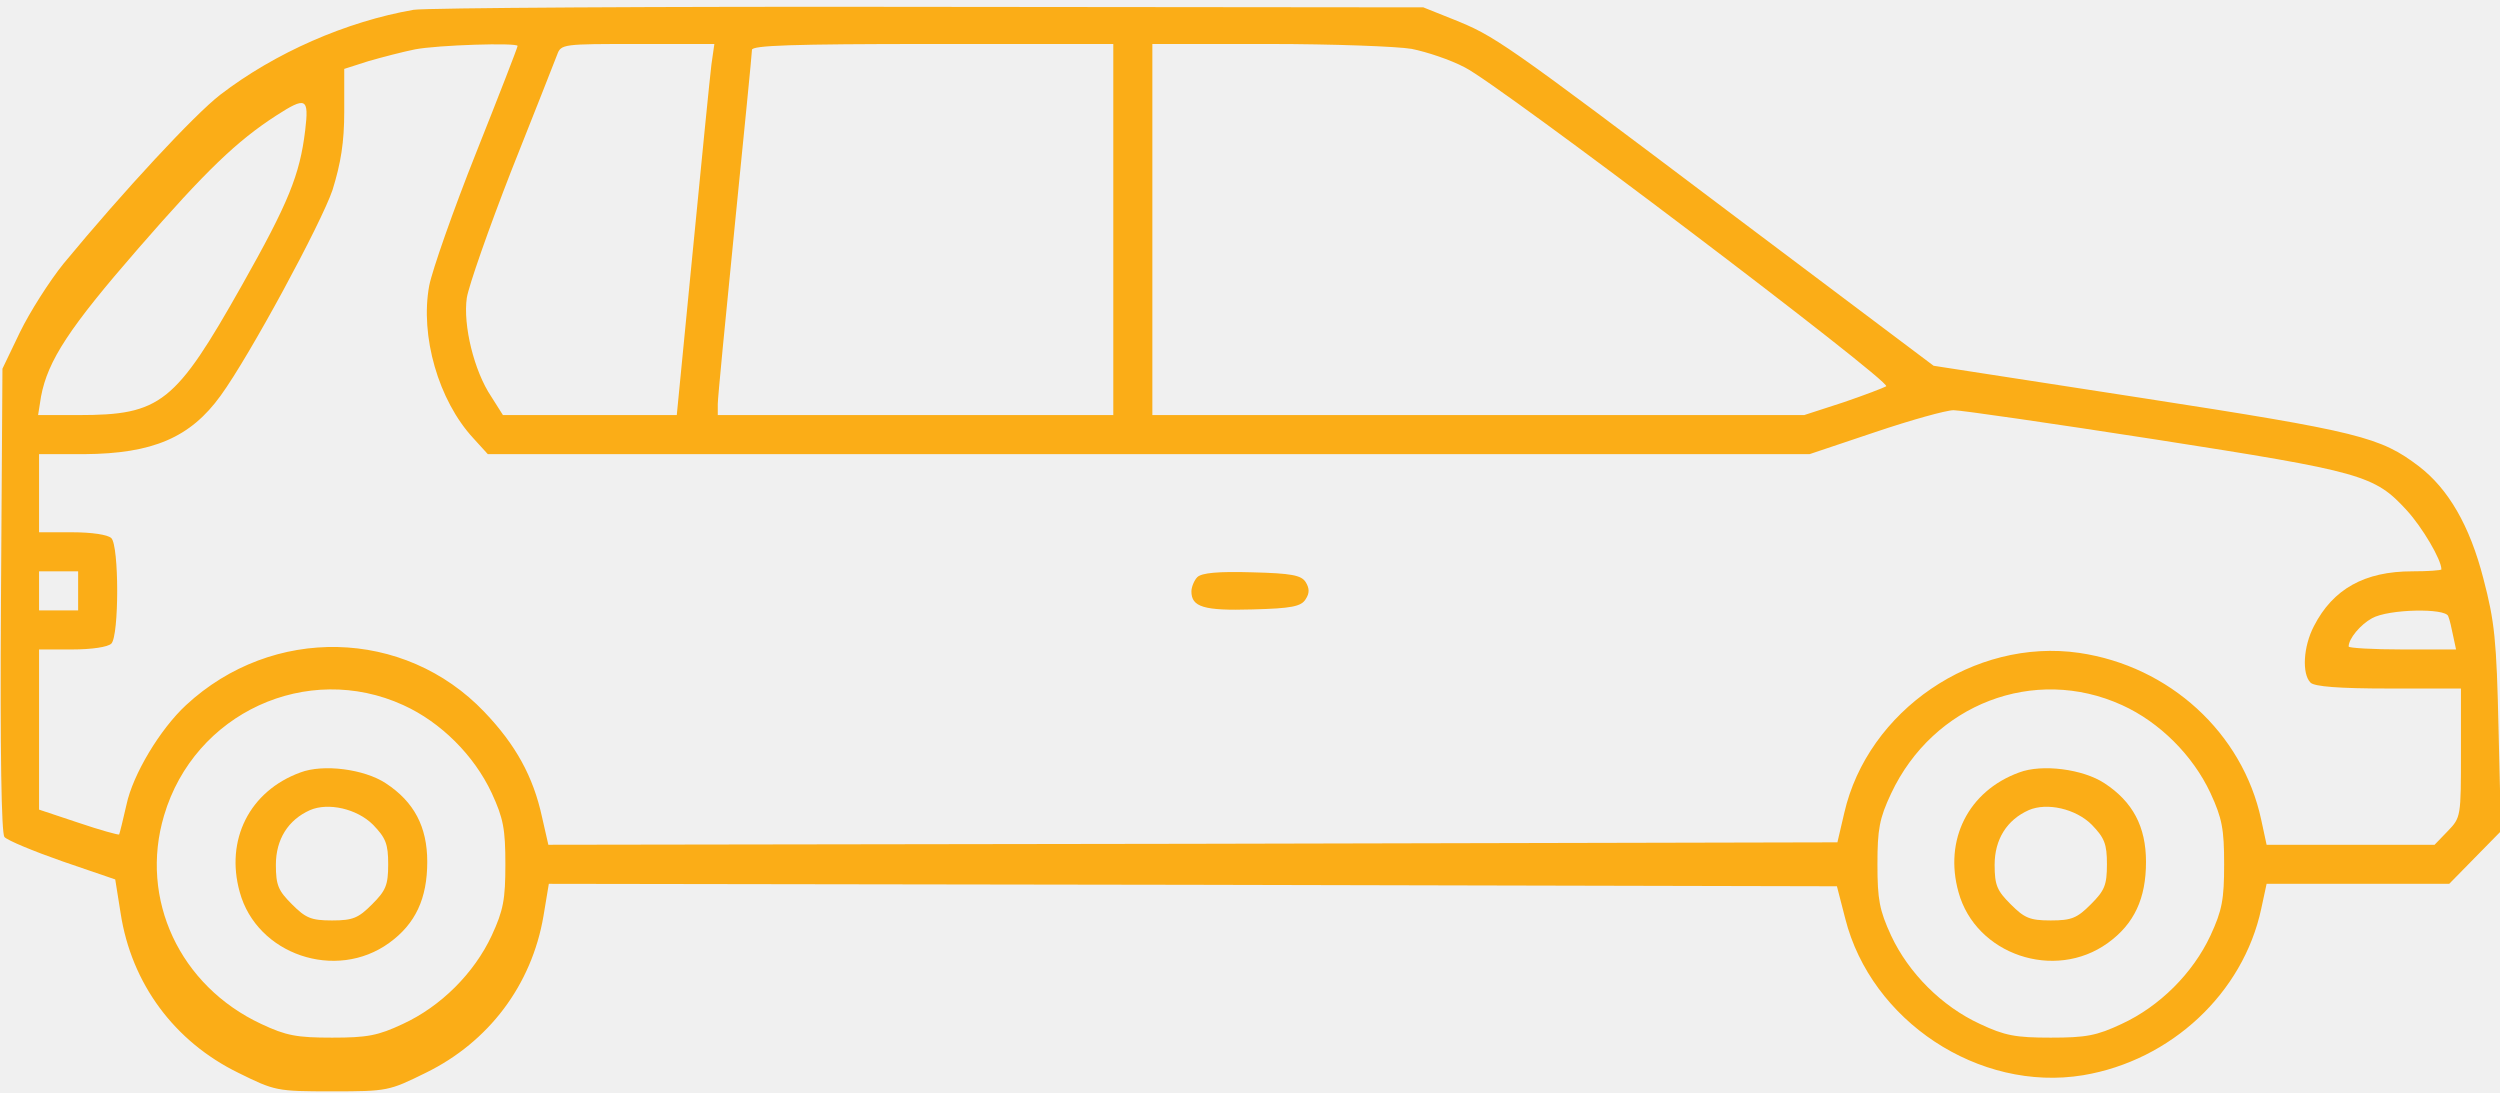
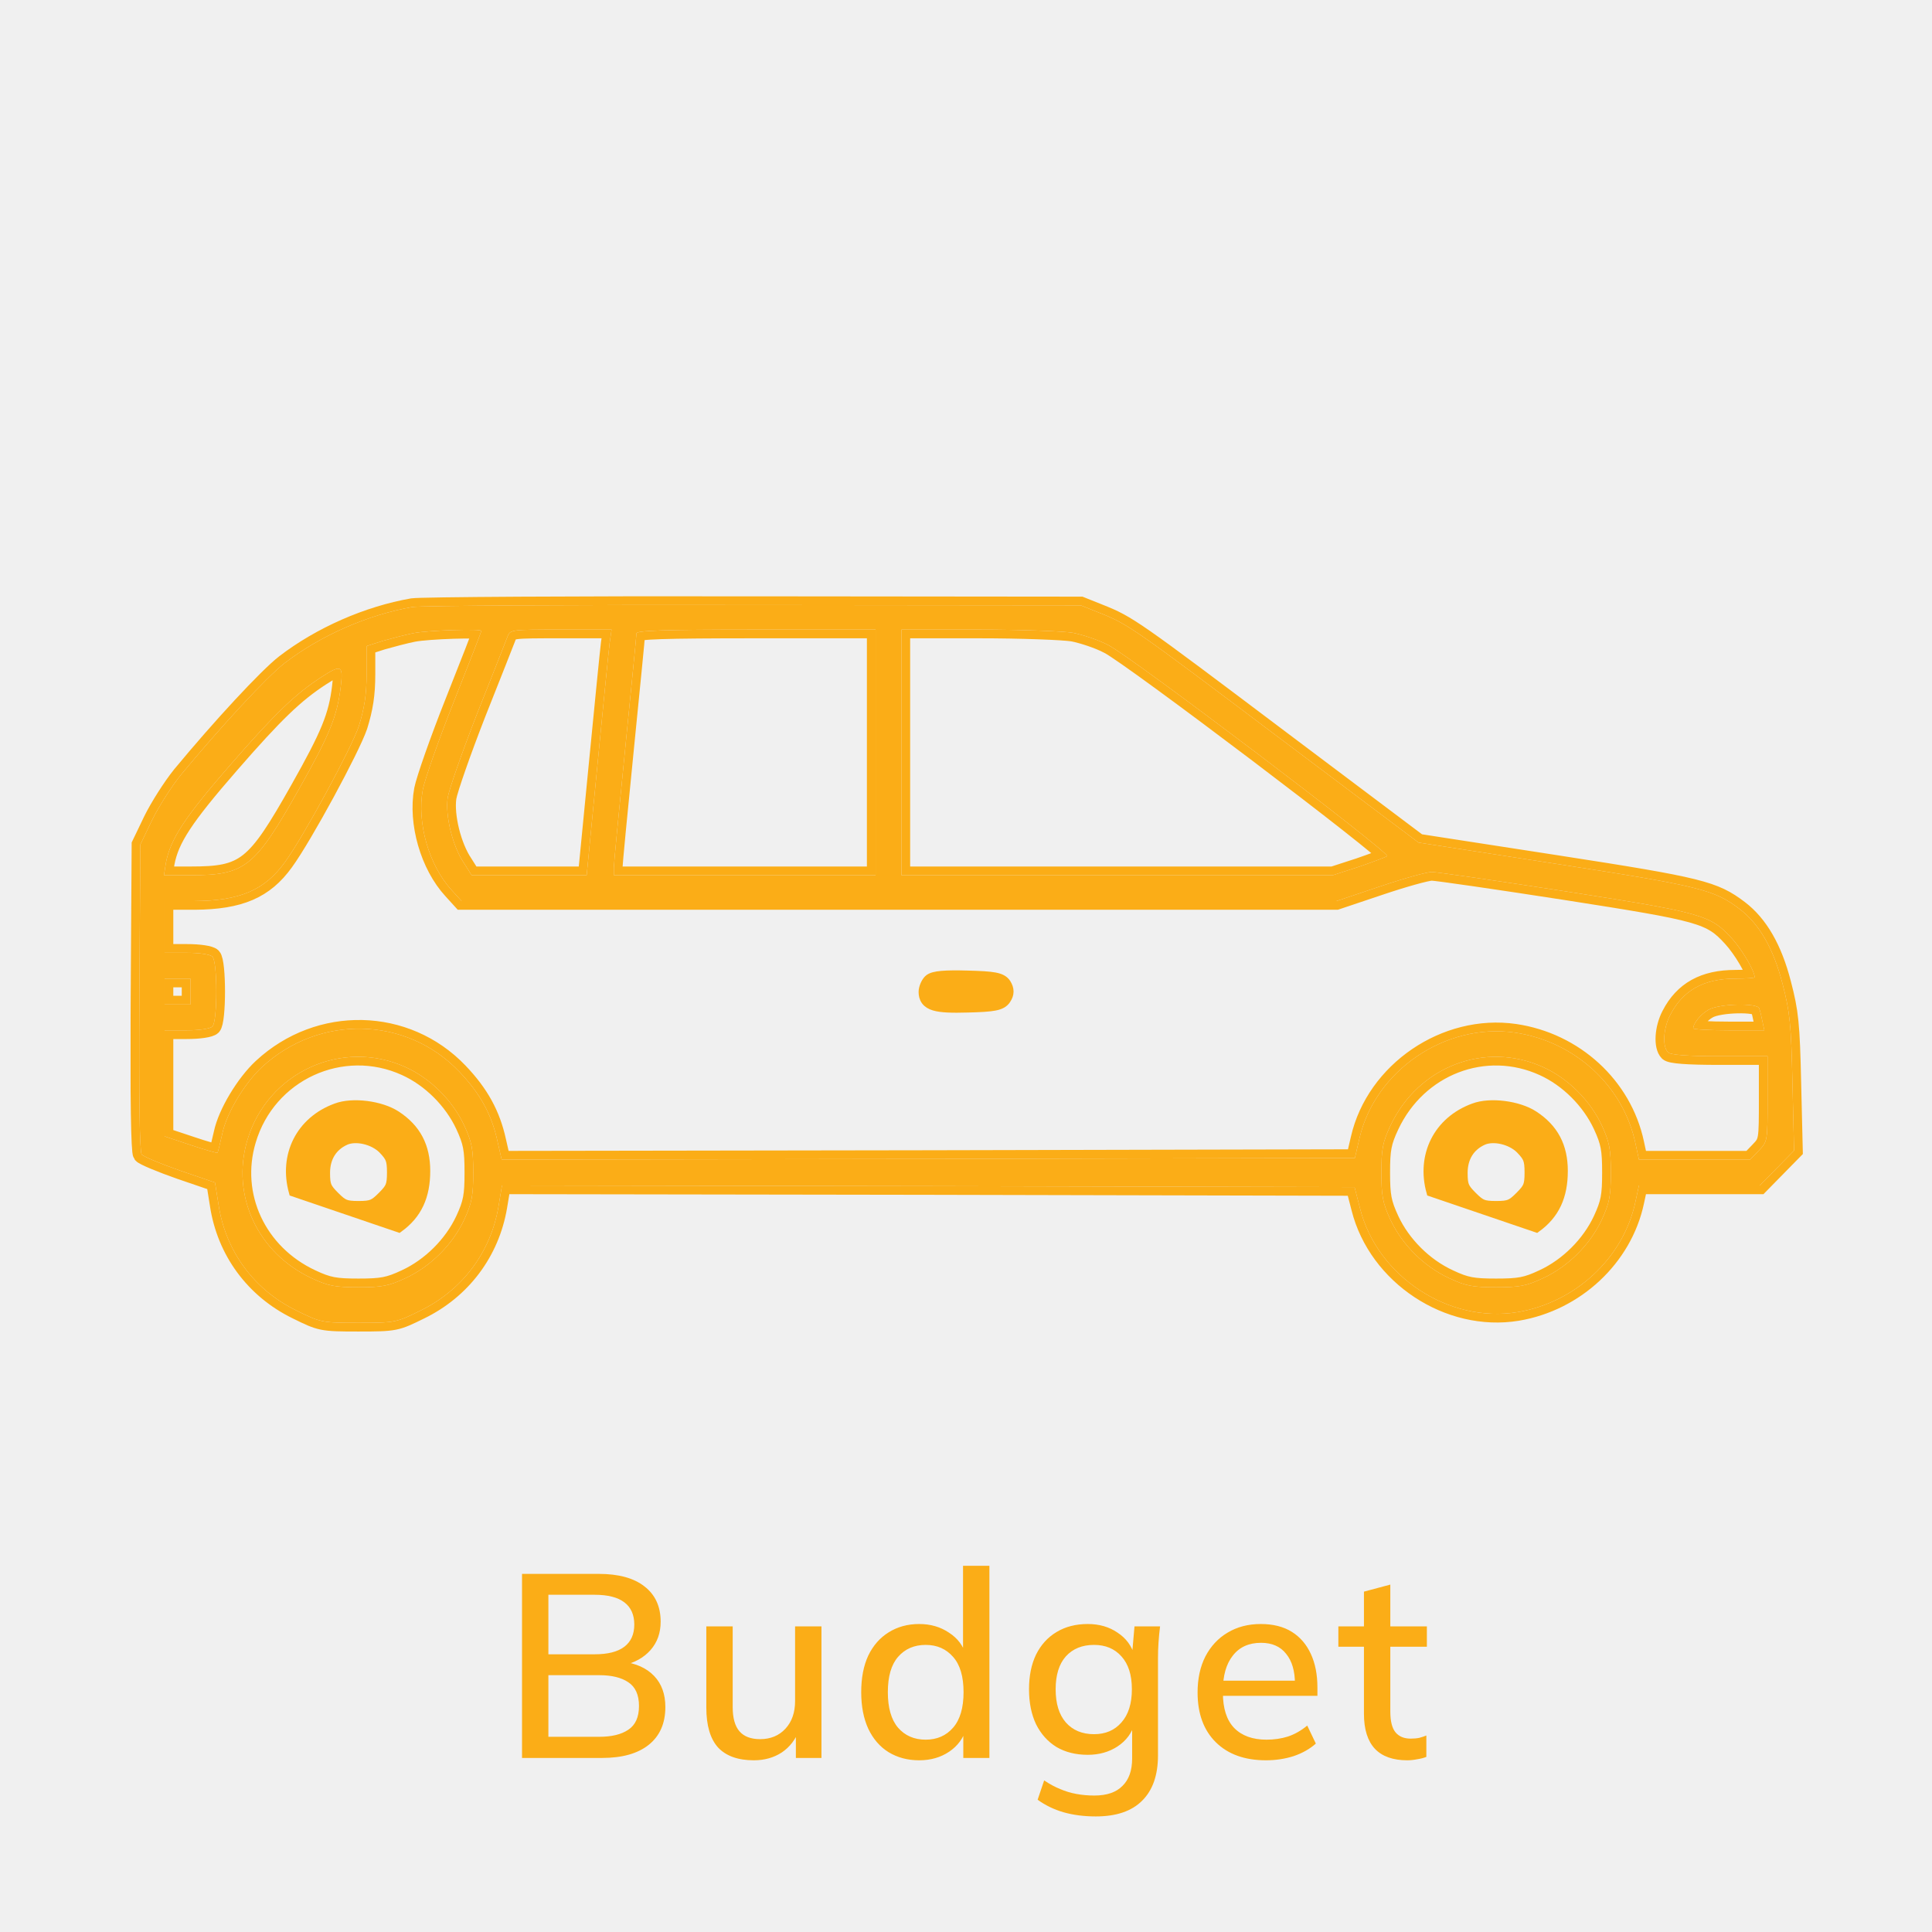
- <svg xmlns="http://www.w3.org/2000/svg" width="222" height="97" viewBox="0 0 222 97" fill="none">
-   <path d="M221.871 64.783C221.697 56.805 221.524 55.2 220.526 51.385C219.312 46.659 217.404 43.407 214.803 41.412C211.378 38.81 209.556 38.334 190.218 35.342L171.704 32.48L153.363 18.692C133.287 3.559 132.767 3.212 128.995 1.695L126.393 0.654L82.6 0.611C58.536 0.568 37.853 0.698 36.726 0.871C30.742 1.912 24.412 4.687 19.556 8.416C17.258 10.193 11.014 16.914 5.637 23.418C4.38 24.979 2.646 27.71 1.778 29.488L0.217 32.74L0.087 53.249C0.001 66.994 0.131 73.975 0.391 74.322C0.651 74.625 2.949 75.579 5.551 76.49L10.233 78.094L10.71 81.086C11.664 87.33 15.48 92.49 21.16 95.264C24.412 96.869 24.542 96.912 29.485 96.912C34.428 96.912 34.558 96.869 37.81 95.264C43.403 92.533 47.219 87.46 48.26 81.346L48.736 78.484L105.928 78.571L163.119 78.701L163.856 81.563C166.154 90.668 175.736 96.999 184.972 95.481C192.776 94.18 199.194 88.197 200.798 80.696L201.275 78.484H217.491L219.789 76.143L222.087 73.802L221.871 64.783ZM217.404 54.723C217.535 55.027 217.708 55.807 217.838 56.458L218.098 57.672H213.329C210.727 57.672 208.559 57.542 208.559 57.412C208.559 56.718 209.6 55.461 210.64 54.897C212.115 54.073 217.188 53.986 217.404 54.723ZM102.329 3.906H112.692C118.372 3.906 124.095 4.123 125.353 4.34C126.653 4.6 128.778 5.294 130.079 5.987C133.071 7.462 167.931 33.868 167.498 34.301C167.281 34.431 165.59 35.082 163.682 35.732L160.213 36.859H102.329V3.906ZM63.739 35.862C63.739 35.342 64.433 28.188 65.256 19.949C66.08 11.711 66.774 4.73 66.774 4.427C66.774 4.036 70.286 3.906 82.817 3.906H98.86V36.859H63.739V35.862ZM56.628 3.906H63.435L63.175 5.727C63.045 6.768 62.308 14.182 61.528 22.204L60.097 36.859H44.661L43.62 35.212C42.102 32.957 41.105 28.881 41.452 26.453C41.626 25.369 43.403 20.296 45.398 15.18C47.436 10.063 49.257 5.424 49.474 4.86C49.821 3.906 49.994 3.906 56.628 3.906ZM3.643 35.212C4.25 32.003 6.158 29.098 12.271 22.074C18.342 15.093 21.03 12.535 24.499 10.28C27.187 8.546 27.447 8.676 27.1 11.581C26.623 15.527 25.626 17.998 21.463 25.369C15.567 35.819 14.266 36.859 6.981 36.859H3.383L3.643 35.212ZM3.469 50.734H6.938V54.203H3.469V50.734ZM43.663 83.081C42.102 86.419 39.154 89.368 35.772 90.928C33.561 91.969 32.607 92.143 29.485 92.143C26.363 92.143 25.409 91.969 23.198 90.928C15.957 87.546 12.358 79.829 14.569 72.414C17.258 63.309 27.274 58.712 35.815 62.615C39.154 64.132 42.102 67.081 43.663 70.419C44.704 72.674 44.877 73.628 44.877 76.75C44.877 79.872 44.704 80.826 43.663 83.081ZM196.288 83.081C194.728 86.419 191.779 89.368 188.397 90.928C186.186 91.969 185.232 92.143 182.11 92.143C178.988 92.143 178.034 91.969 175.823 90.928C172.441 89.368 169.492 86.419 167.931 83.081C166.891 80.826 166.717 79.872 166.717 76.75C166.717 73.628 166.891 72.674 167.931 70.463C171.66 62.528 180.636 59.059 188.44 62.615C191.779 64.132 194.728 67.081 196.288 70.419C197.329 72.674 197.503 73.628 197.503 76.75C197.503 79.872 197.329 80.826 196.288 83.081ZM218.532 66.864C218.532 72.501 218.532 72.588 217.361 73.802L216.19 75.016H201.275L200.798 72.804C199.15 65.086 192.646 59.146 184.625 57.975C175.303 56.631 165.85 63.092 163.769 72.197L163.162 74.799L105.928 74.929L48.693 75.016L48.13 72.544C47.349 68.945 45.788 66.127 43.013 63.222C35.902 55.764 24.195 55.504 16.52 62.615C14.223 64.74 11.794 68.772 11.231 71.46C10.927 72.804 10.624 74.018 10.58 74.105C10.494 74.148 8.889 73.715 6.981 73.064L3.469 71.894V57.672H6.418C8.152 57.672 9.583 57.455 9.887 57.152C10.58 56.458 10.58 48.48 9.887 47.786C9.583 47.482 8.152 47.266 6.418 47.266H3.469V40.328H7.502C13.572 40.285 16.911 38.854 19.599 35.125C22.157 31.613 28.531 19.819 29.528 16.871C30.265 14.486 30.569 12.665 30.569 9.89V6.118L32.737 5.424C33.951 5.077 35.772 4.6 36.856 4.383C38.894 3.993 45.962 3.776 45.962 4.08C45.962 4.21 44.314 8.459 42.276 13.575C40.238 18.692 38.374 24.025 38.114 25.369C37.29 29.835 38.937 35.559 42.016 38.897L43.317 40.328H160.69L166.501 38.377C169.709 37.293 172.831 36.426 173.481 36.426C174.132 36.426 182.197 37.596 191.432 39.027C209.773 41.889 210.857 42.193 213.719 45.315C215.106 46.832 216.797 49.694 216.797 50.561C216.797 50.648 215.627 50.734 214.196 50.734C209.99 50.734 207.172 52.295 205.481 55.591C204.527 57.412 204.397 59.84 205.177 60.62C205.524 60.967 207.692 61.141 212.115 61.141H218.532V66.864Z" fill="#fbad17" />
-   <path d="M106.317 51.255C106.057 51.515 105.797 52.122 105.797 52.512C105.797 53.9 106.881 54.247 111.217 54.117C114.686 54.03 115.553 53.856 115.943 53.206C116.29 52.686 116.29 52.252 115.943 51.688C115.553 51.081 114.686 50.908 111.173 50.821C108.182 50.734 106.707 50.865 106.317 51.255Z" fill="#fbad17" />
-   <path d="M26.666 68.598C22.157 70.246 19.989 74.582 21.29 79.221C22.807 84.771 29.831 87.156 34.558 83.731C36.899 82.04 37.94 79.785 37.94 76.533C37.94 73.411 36.769 71.2 34.254 69.552C32.346 68.295 28.704 67.818 26.666 68.598ZM33.127 73.238C34.254 74.409 34.471 74.929 34.471 76.75C34.471 78.614 34.254 79.091 33.04 80.305C31.826 81.519 31.349 81.736 29.485 81.736C27.62 81.736 27.143 81.519 25.929 80.305C24.715 79.091 24.498 78.614 24.498 76.793C24.498 74.539 25.582 72.804 27.533 71.937C29.138 71.243 31.696 71.807 33.127 73.238Z" fill="#fbad17" />
-   <path d="M179.291 68.598C174.782 70.246 172.614 74.582 173.915 79.221C175.432 84.771 182.456 87.156 187.183 83.731C189.524 82.04 190.565 79.785 190.565 76.533C190.565 73.411 189.394 71.2 186.879 69.552C184.971 68.295 181.329 67.818 179.291 68.598ZM185.752 73.238C186.879 74.409 187.096 74.929 187.096 76.75C187.096 78.614 186.879 79.091 185.665 80.305C184.451 81.519 183.974 81.736 182.11 81.736C180.245 81.736 179.768 81.519 178.554 80.305C177.34 79.091 177.123 78.614 177.123 76.793C177.123 74.539 178.207 72.804 180.158 71.937C181.763 71.243 184.321 71.807 185.752 73.238Z" fill="#fbad17" />
+ <svg xmlns="http://www.w3.org/2000/svg" width="222" height="222" viewBox="0 0 222 222" fill="none">
+   <g clip-path="url(#clip0_1807_3562)">
+     <mask id="path-1-outside-1_1807_3562" maskUnits="userSpaceOnUse" x="14.994" y="68" width="193" height="85" fill="black">
+       <rect fill="white" x="14.994" y="68" width="193" height="85" />
+       <path d="M205.966 124.483C205.817 117.65 205.669 116.276 204.814 113.008C203.775 108.96 202.141 106.175 199.913 104.466C196.979 102.238 195.419 101.83 178.857 99.267L163 96.817L147.291 85.007C130.098 72.047 129.652 71.75 126.421 70.45L124.193 69.559L86.686 69.522C66.076 69.485 48.362 69.596 47.397 69.745C42.272 70.636 36.85 73.013 32.691 76.206C30.723 77.729 25.375 83.485 20.77 89.055C19.694 90.392 18.208 92.732 17.465 94.254L16.128 97.039L16.017 114.604C15.943 126.376 16.054 132.355 16.277 132.652C16.5 132.912 18.468 133.729 20.696 134.509L24.707 135.883L25.115 138.446C25.932 143.793 29.2 148.212 34.065 150.589C36.85 151.963 36.962 152 41.195 152C45.428 152 45.54 151.963 48.325 150.589C53.115 148.249 56.383 143.904 57.275 138.668L57.683 136.217L106.665 136.292L155.647 136.403L156.278 138.854C158.246 146.652 166.453 152.074 174.363 150.775C181.048 149.66 186.544 144.536 187.918 138.111L188.326 136.217H202.215L204.183 134.212L206.151 132.207L205.966 124.483ZM202.141 115.867C202.252 116.127 202.401 116.795 202.512 117.352L202.735 118.392H198.65C196.422 118.392 194.565 118.281 194.565 118.169C194.565 117.575 195.456 116.498 196.348 116.016C197.61 115.31 201.955 115.236 202.141 115.867ZM103.583 72.344H112.458C117.323 72.344 122.225 72.53 123.302 72.716C124.416 72.938 126.235 73.532 127.35 74.127C129.912 75.389 159.769 98.005 159.398 98.376C159.212 98.488 157.764 99.045 156.13 99.602L153.159 100.567H103.583V72.344ZM70.532 99.713C70.532 99.267 71.126 93.14 71.832 86.084C72.537 79.028 73.132 73.05 73.132 72.79C73.132 72.456 76.14 72.344 86.872 72.344H100.612V100.567H70.532V99.713ZM64.442 72.344H70.272L70.049 73.904C69.938 74.795 69.307 81.145 68.638 88.015L67.413 100.567H54.192L53.301 99.156C52.001 97.225 51.147 93.734 51.444 91.655C51.593 90.726 53.115 86.381 54.824 81.999C56.569 77.617 58.129 73.644 58.315 73.161C58.612 72.344 58.76 72.344 64.442 72.344ZM19.062 99.156C19.582 96.408 21.216 93.92 26.452 87.904C31.651 81.925 33.953 79.734 36.924 77.803C39.227 76.318 39.45 76.429 39.153 78.917C38.744 82.296 37.89 84.413 34.325 90.726C29.274 99.676 28.16 100.567 21.922 100.567H18.839L19.062 99.156ZM18.914 112.451H21.884V115.421H18.914V112.451ZM53.338 140.154C52.001 143.013 49.476 145.538 46.58 146.875C44.686 147.767 43.869 147.915 41.195 147.915C38.521 147.915 37.704 147.767 35.81 146.875C29.609 143.979 26.526 137.369 28.42 131.018C30.723 123.22 39.301 119.284 46.617 122.626C49.476 123.925 52.001 126.451 53.338 129.31C54.23 131.241 54.378 132.058 54.378 134.732C54.378 137.406 54.23 138.223 53.338 140.154ZM184.056 140.154C182.719 143.013 180.194 145.538 177.297 146.875C175.403 147.767 174.586 147.915 171.912 147.915C169.239 147.915 168.422 147.767 166.528 146.875C163.631 145.538 161.106 143.013 159.769 140.154C158.878 138.223 158.729 137.406 158.729 134.732C158.729 132.058 158.878 131.241 159.769 129.347C162.963 122.551 170.65 119.581 177.334 122.626C180.194 123.925 182.719 126.451 184.056 129.31C184.947 131.241 185.095 132.058 185.095 134.732C185.095 137.406 184.947 138.223 184.056 140.154ZM203.106 126.265C203.106 131.093 203.106 131.167 202.104 132.207L201.101 133.247H188.326L187.918 131.353C186.507 124.742 180.936 119.655 174.066 118.652C166.082 117.501 157.986 123.034 156.204 130.833L155.684 133.061L106.665 133.172L57.646 133.247L57.163 131.13C56.495 128.048 55.158 125.634 52.781 123.146C46.691 116.758 36.664 116.536 30.091 122.626C28.123 124.445 26.044 127.899 25.561 130.201C25.301 131.353 25.041 132.392 25.004 132.467C24.93 132.504 23.556 132.132 21.922 131.575L18.914 130.573V118.392H21.439C22.924 118.392 24.15 118.207 24.41 117.947C25.004 117.352 25.004 110.52 24.41 109.925C24.15 109.665 22.924 109.48 21.439 109.48H18.914V103.538H22.367C27.566 103.501 30.426 102.275 32.728 99.082C34.919 96.074 40.378 85.973 41.232 83.448C41.863 81.405 42.123 79.846 42.123 77.469V74.238L43.98 73.644C45.02 73.347 46.58 72.938 47.508 72.753C49.253 72.418 55.306 72.233 55.306 72.493C55.306 72.604 53.895 76.243 52.15 80.625C50.405 85.007 48.808 89.575 48.585 90.726C47.879 94.551 49.291 99.453 51.927 102.313L53.041 103.538H153.567L158.543 101.867C161.291 100.939 163.965 100.196 164.522 100.196C165.079 100.196 171.987 101.199 179.896 102.424C195.605 104.875 196.533 105.135 198.984 107.809C200.172 109.108 201.621 111.559 201.621 112.302C201.621 112.376 200.618 112.451 199.393 112.451C195.79 112.451 193.377 113.787 191.928 116.61C191.111 118.169 191 120.249 191.668 120.918C191.965 121.215 193.822 121.363 197.61 121.363H203.106V126.265Z" />
+     </mask>
+     <path d="M205.966 124.483C205.817 117.65 205.669 116.276 204.814 113.008C203.775 108.96 202.141 106.175 199.913 104.466C196.979 102.238 195.419 101.83 178.857 99.267L163 96.817L147.291 85.007C130.098 72.047 129.652 71.75 126.421 70.45L124.193 69.559L86.686 69.522C66.076 69.485 48.362 69.596 47.397 69.745C42.272 70.636 36.85 73.013 32.691 76.206C30.723 77.729 25.375 83.485 20.77 89.055C19.694 90.392 18.208 92.732 17.465 94.254L16.128 97.039L16.017 114.604C15.943 126.376 16.054 132.355 16.277 132.652C16.5 132.912 18.468 133.729 20.696 134.509L24.707 135.883L25.115 138.446C25.932 143.793 29.2 148.212 34.065 150.589C36.85 151.963 36.962 152 41.195 152C45.428 152 45.54 151.963 48.325 150.589C53.115 148.249 56.383 143.904 57.275 138.668L57.683 136.217L106.665 136.292L155.647 136.403L156.278 138.854C158.246 146.652 166.453 152.074 174.363 150.775C181.048 149.66 186.544 144.536 187.918 138.111L188.326 136.217H202.215L204.183 134.212L206.151 132.207L205.966 124.483ZM202.141 115.867C202.252 116.127 202.401 116.795 202.512 117.352L202.735 118.392H198.65C196.422 118.392 194.565 118.281 194.565 118.169C194.565 117.575 195.456 116.498 196.348 116.016C197.61 115.31 201.955 115.236 202.141 115.867ZM103.583 72.344H112.458C117.323 72.344 122.225 72.53 123.302 72.716C124.416 72.938 126.235 73.532 127.35 74.127C129.912 75.389 159.769 98.005 159.398 98.376C159.212 98.488 157.764 99.045 156.13 99.602L153.159 100.567H103.583V72.344ZM70.532 99.713C70.532 99.267 71.126 93.14 71.832 86.084C72.537 79.028 73.132 73.05 73.132 72.79C73.132 72.456 76.14 72.344 86.872 72.344H100.612V100.567H70.532V99.713ZM64.442 72.344H70.272L70.049 73.904C69.938 74.795 69.307 81.145 68.638 88.015L67.413 100.567H54.192L53.301 99.156C52.001 97.225 51.147 93.734 51.444 91.655C51.593 90.726 53.115 86.381 54.824 81.999C56.569 77.617 58.129 73.644 58.315 73.161C58.612 72.344 58.76 72.344 64.442 72.344ZM19.062 99.156C19.582 96.408 21.216 93.92 26.452 87.904C31.651 81.925 33.953 79.734 36.924 77.803C39.227 76.318 39.45 76.429 39.153 78.917C38.744 82.296 37.89 84.413 34.325 90.726C29.274 99.676 28.16 100.567 21.922 100.567H18.839L19.062 99.156ZM18.914 112.451H21.884V115.421H18.914V112.451ZM53.338 140.154C52.001 143.013 49.476 145.538 46.58 146.875C44.686 147.767 43.869 147.915 41.195 147.915C38.521 147.915 37.704 147.767 35.81 146.875C29.609 143.979 26.526 137.369 28.42 131.018C30.723 123.22 39.301 119.284 46.617 122.626C49.476 123.925 52.001 126.451 53.338 129.31C54.23 131.241 54.378 132.058 54.378 134.732C54.378 137.406 54.23 138.223 53.338 140.154ZM184.056 140.154C182.719 143.013 180.194 145.538 177.297 146.875C175.403 147.767 174.586 147.915 171.912 147.915C169.239 147.915 168.422 147.767 166.528 146.875C163.631 145.538 161.106 143.013 159.769 140.154C158.878 138.223 158.729 137.406 158.729 134.732C158.729 132.058 158.878 131.241 159.769 129.347C162.963 122.551 170.65 119.581 177.334 122.626C180.194 123.925 182.719 126.451 184.056 129.31C184.947 131.241 185.095 132.058 185.095 134.732C185.095 137.406 184.947 138.223 184.056 140.154ZM203.106 126.265C203.106 131.093 203.106 131.167 202.104 132.207L201.101 133.247H188.326L187.918 131.353C186.507 124.742 180.936 119.655 174.066 118.652C166.082 117.501 157.986 123.034 156.204 130.833L155.684 133.061L106.665 133.172L57.646 133.247L57.163 131.13C56.495 128.048 55.158 125.634 52.781 123.146C46.691 116.758 36.664 116.536 30.091 122.626C28.123 124.445 26.044 127.899 25.561 130.201C25.301 131.353 25.041 132.392 25.004 132.467C24.93 132.504 23.556 132.132 21.922 131.575L18.914 130.573V118.392H21.439C22.924 118.392 24.15 118.207 24.41 117.947C25.004 117.352 25.004 110.52 24.41 109.925C24.15 109.665 22.924 109.48 21.439 109.48H18.914V103.538H22.367C27.566 103.501 30.426 102.275 32.728 99.082C34.919 96.074 40.378 85.973 41.232 83.448C41.863 81.405 42.123 79.846 42.123 77.469V74.238L43.98 73.644C45.02 73.347 46.58 72.938 47.508 72.753C49.253 72.418 55.306 72.233 55.306 72.493C55.306 72.604 53.895 76.243 52.15 80.625C50.405 85.007 48.808 89.575 48.585 90.726C47.879 94.551 49.291 99.453 51.927 102.313L53.041 103.538H153.567L158.543 101.867C161.291 100.939 163.965 100.196 164.522 100.196C165.079 100.196 171.987 101.199 179.896 102.424C195.605 104.875 196.533 105.135 198.984 107.809C200.172 109.108 201.621 111.559 201.621 112.302C201.621 112.376 200.618 112.451 199.393 112.451C195.79 112.451 193.377 113.787 191.928 116.61C191.111 118.169 191 120.249 191.668 120.918C191.965 121.215 193.822 121.363 197.61 121.363H203.106V126.265Z" fill="#FBAD17" />
+     <path d="M205.966 124.483C205.817 117.65 205.669 116.276 204.814 113.008C203.775 108.96 202.141 106.175 199.913 104.466C196.979 102.238 195.419 101.83 178.857 99.267L163 96.817L147.291 85.007C130.098 72.047 129.652 71.75 126.421 70.45L124.193 69.559L86.686 69.522C66.076 69.485 48.362 69.596 47.397 69.745C42.272 70.636 36.85 73.013 32.691 76.206C30.723 77.729 25.375 83.485 20.77 89.055C19.694 90.392 18.208 92.732 17.465 94.254L16.128 97.039L16.017 114.604C15.943 126.376 16.054 132.355 16.277 132.652C16.5 132.912 18.468 133.729 20.696 134.509L24.707 135.883L25.115 138.446C25.932 143.793 29.2 148.212 34.065 150.589C36.85 151.963 36.962 152 41.195 152C45.428 152 45.54 151.963 48.325 150.589C53.115 148.249 56.383 143.904 57.275 138.668L57.683 136.217L106.665 136.292L155.647 136.403L156.278 138.854C158.246 146.652 166.453 152.074 174.363 150.775C181.048 149.66 186.544 144.536 187.918 138.111L188.326 136.217H202.215L204.183 134.212L206.151 132.207L205.966 124.483ZM202.141 115.867C202.252 116.127 202.401 116.795 202.512 117.352L202.735 118.392H198.65C196.422 118.392 194.565 118.281 194.565 118.169C194.565 117.575 195.456 116.498 196.348 116.016C197.61 115.31 201.955 115.236 202.141 115.867ZM103.583 72.344H112.458C117.323 72.344 122.225 72.53 123.302 72.716C124.416 72.938 126.235 73.532 127.35 74.127C129.912 75.389 159.769 98.005 159.398 98.376C159.212 98.488 157.764 99.045 156.13 99.602L153.159 100.567H103.583V72.344ZM70.532 99.713C70.532 99.267 71.126 93.14 71.832 86.084C72.537 79.028 73.132 73.05 73.132 72.79C73.132 72.456 76.14 72.344 86.872 72.344H100.612V100.567H70.532V99.713ZM64.442 72.344H70.272L70.049 73.904C69.938 74.795 69.307 81.145 68.638 88.015L67.413 100.567H54.192L53.301 99.156C52.001 97.225 51.147 93.734 51.444 91.655C51.593 90.726 53.115 86.381 54.824 81.999C56.569 77.617 58.129 73.644 58.315 73.161C58.612 72.344 58.76 72.344 64.442 72.344ZM19.062 99.156C19.582 96.408 21.216 93.92 26.452 87.904C31.651 81.925 33.953 79.734 36.924 77.803C39.227 76.318 39.45 76.429 39.153 78.917C38.744 82.296 37.89 84.413 34.325 90.726C29.274 99.676 28.16 100.567 21.922 100.567H18.839L19.062 99.156ZM18.914 112.451H21.884V115.421H18.914V112.451ZM53.338 140.154C52.001 143.013 49.476 145.538 46.58 146.875C44.686 147.767 43.869 147.915 41.195 147.915C38.521 147.915 37.704 147.767 35.81 146.875C29.609 143.979 26.526 137.369 28.42 131.018C30.723 123.22 39.301 119.284 46.617 122.626C49.476 123.925 52.001 126.451 53.338 129.31C54.23 131.241 54.378 132.058 54.378 134.732C54.378 137.406 54.23 138.223 53.338 140.154ZM184.056 140.154C182.719 143.013 180.194 145.538 177.297 146.875C175.403 147.767 174.586 147.915 171.912 147.915C169.239 147.915 168.422 147.767 166.528 146.875C163.631 145.538 161.106 143.013 159.769 140.154C158.878 138.223 158.729 137.406 158.729 134.732C158.729 132.058 158.878 131.241 159.769 129.347C162.963 122.551 170.65 119.581 177.334 122.626C180.194 123.925 182.719 126.451 184.056 129.31C184.947 131.241 185.095 132.058 185.095 134.732C185.095 137.406 184.947 138.223 184.056 140.154ZM203.106 126.265C203.106 131.093 203.106 131.167 202.104 132.207L201.101 133.247H188.326L187.918 131.353C186.507 124.742 180.936 119.655 174.066 118.652C166.082 117.501 157.986 123.034 156.204 130.833L155.684 133.061L106.665 133.172L57.646 133.247L57.163 131.13C56.495 128.048 55.158 125.634 52.781 123.146C46.691 116.758 36.664 116.536 30.091 122.626C28.123 124.445 26.044 127.899 25.561 130.201C25.301 131.353 25.041 132.392 25.004 132.467C24.93 132.504 23.556 132.132 21.922 131.575L18.914 130.573V118.392H21.439C22.924 118.392 24.15 118.207 24.41 117.947C25.004 117.352 25.004 110.52 24.41 109.925C24.15 109.665 22.924 109.48 21.439 109.48H18.914V103.538H22.367C27.566 103.501 30.426 102.275 32.728 99.082C34.919 96.074 40.378 85.973 41.232 83.448C41.863 81.405 42.123 79.846 42.123 77.469V74.238L43.98 73.644C45.02 73.347 46.58 72.938 47.508 72.753C49.253 72.418 55.306 72.233 55.306 72.493C55.306 72.604 53.895 76.243 52.15 80.625C50.405 85.007 48.808 89.575 48.585 90.726C47.879 94.551 49.291 99.453 51.927 102.313L53.041 103.538H153.567L158.543 101.867C161.291 100.939 163.965 100.196 164.522 100.196C165.079 100.196 171.987 101.199 179.896 102.424C195.605 104.875 196.533 105.135 198.984 107.809C200.172 109.108 201.621 111.559 201.621 112.302C201.621 112.376 200.618 112.451 199.393 112.451C195.79 112.451 193.377 113.787 191.928 116.61C191.111 118.169 191 120.249 191.668 120.918C191.965 121.215 193.822 121.363 197.61 121.363H203.106V126.265Z" stroke="#FBAD17" stroke-width="2" mask="url(#path-1-outside-1_1807_3562)" />
+     <path d="M115.664 112.997L115.664 112.997L115.669 113.005C115.846 113.293 115.966 113.598 115.966 113.931C115.966 114.264 115.846 114.561 115.666 114.835C115.395 115.279 114.965 115.501 114.303 115.629C113.657 115.754 112.688 115.81 111.209 115.847C109.367 115.902 108.125 115.862 107.338 115.626C106.931 115.504 106.589 115.313 106.357 115.005C106.124 114.694 106.054 114.333 106.054 113.973C106.054 113.714 106.135 113.431 106.232 113.2C106.328 112.969 106.471 112.718 106.646 112.542C106.821 112.367 107.063 112.269 107.298 112.204C107.543 112.137 107.846 112.091 108.199 112.059C108.907 111.996 109.887 111.988 111.172 112.025C112.67 112.062 113.646 112.118 114.294 112.237C114.957 112.36 115.389 112.569 115.664 112.997Z" fill="#FBAD17" stroke="#FBAD17" />
+     <path d="M33.695 136.982C32.513 132.765 34.496 128.786 38.606 127.282C39.585 126.908 40.891 126.85 42.136 127.008C43.384 127.168 44.653 127.556 45.554 128.15C46.689 128.893 47.542 129.779 48.108 130.85C48.673 131.92 48.937 133.146 48.937 134.546C48.937 135.992 48.705 137.247 48.193 138.342C47.679 139.44 46.896 140.348 45.833 141.116L33.695 136.982ZM44.966 134.732C44.966 133.96 44.917 133.539 44.786 133.2C44.657 132.867 44.43 132.565 43.958 132.074C43.423 131.541 42.66 131.154 41.863 130.972C41.062 130.789 40.286 130.826 39.725 131.068C38.248 131.725 37.425 133.022 37.425 134.769C37.425 135.543 37.474 135.948 37.609 136.277C37.745 136.605 37.987 136.907 38.504 137.424C39.02 137.94 39.322 138.182 39.653 138.317C39.987 138.453 40.402 138.503 41.195 138.503C41.988 138.503 42.404 138.453 42.737 138.317C43.069 138.182 43.37 137.94 43.887 137.424C44.403 136.907 44.645 136.605 44.78 136.274C44.916 135.94 44.966 135.525 44.966 134.732Z" fill="#FBAD17" stroke="#FBAD17" />
+     <path d="M164.411 136.982C163.23 132.765 165.213 128.786 169.323 127.282C170.301 126.908 171.608 126.85 172.852 127.008C174.101 127.168 175.37 127.556 176.271 128.15C177.406 128.893 178.259 129.779 178.825 130.85C179.39 131.92 179.653 133.146 179.653 134.546C179.653 135.992 179.422 137.247 178.91 138.342C178.396 139.44 177.613 140.348 176.55 141.116L164.411 136.982ZM175.682 134.732C175.682 133.96 175.634 133.539 175.503 133.2C175.374 132.867 175.147 132.565 174.674 132.074C174.14 131.541 173.377 131.154 172.58 130.972C171.779 130.789 171.003 130.826 170.441 131.068C168.965 131.725 168.141 133.022 168.141 134.769C168.141 135.543 168.19 135.948 168.326 136.277C168.462 136.605 168.704 136.907 169.22 137.424C169.737 137.94 170.038 138.182 170.37 138.317C170.704 138.453 171.119 138.503 171.912 138.503C172.705 138.503 173.12 138.453 173.454 138.317C173.785 138.182 174.087 137.94 174.603 137.424C175.12 136.907 175.361 136.605 175.497 136.274C175.633 135.94 175.682 135.525 175.682 134.732Z" fill="#FBAD17" stroke="#FBAD17" />
+     <path d="M59.984 202V180.85H68.804C71.084 180.85 72.834 181.33 74.054 182.29C75.294 183.25 75.914 184.6 75.914 186.34C75.914 187.64 75.524 188.73 74.744 189.61C73.964 190.49 72.894 191.08 71.534 191.38V190.93C73.094 191.13 74.304 191.68 75.164 192.58C76.024 193.48 76.454 194.67 76.454 196.15C76.454 198.03 75.814 199.48 74.534 200.5C73.274 201.5 71.494 202 69.194 202H59.984ZM63.014 199.57H68.864C70.284 199.57 71.394 199.3 72.194 198.76C73.014 198.22 73.424 197.31 73.424 196.03C73.424 194.75 73.014 193.84 72.194 193.3C71.394 192.76 70.284 192.49 68.864 192.49H63.014V199.57ZM63.014 190.09H68.324C69.844 190.09 70.984 189.8 71.744 189.22C72.504 188.64 72.884 187.79 72.884 186.67C72.884 185.55 72.504 184.7 71.744 184.12C70.984 183.54 69.844 183.25 68.324 183.25H63.014V190.09ZM86.621 202.27C84.801 202.27 83.431 201.78 82.511 200.8C81.611 199.8 81.161 198.27 81.161 196.21V186.88H84.191V196.15C84.191 197.41 84.451 198.34 84.971 198.94C85.491 199.54 86.281 199.84 87.341 199.84C88.541 199.84 89.511 199.44 90.251 198.64C90.991 197.84 91.361 196.78 91.361 195.46V186.88H94.391V202H91.451V198.76H91.841C91.421 199.88 90.751 200.75 89.831 201.37C88.911 201.97 87.841 202.27 86.621 202.27ZM105.619 202.27C104.299 202.27 103.129 201.96 102.109 201.34C101.109 200.72 100.329 199.82 99.769 198.64C99.229 197.46 98.959 196.06 98.959 194.44C98.959 192.8 99.229 191.4 99.769 190.24C100.329 189.08 101.109 188.19 102.109 187.57C103.129 186.93 104.299 186.61 105.619 186.61C106.919 186.61 108.059 186.94 109.039 187.6C110.039 188.24 110.699 189.12 111.019 190.24H110.659V179.92H113.689V202H110.689V198.58H111.049C110.709 199.72 110.049 200.62 109.069 201.28C108.089 201.94 106.939 202.27 105.619 202.27ZM106.369 199.9C107.669 199.9 108.719 199.44 109.519 198.52C110.319 197.6 110.719 196.24 110.719 194.44C110.719 192.64 110.319 191.29 109.519 190.39C108.719 189.47 107.669 189.01 106.369 189.01C105.049 189.01 103.989 189.47 103.189 190.39C102.409 191.29 102.019 192.64 102.019 194.44C102.019 196.24 102.409 197.6 103.189 198.52C103.989 199.44 105.049 199.9 106.369 199.9ZM125.921 208.72C124.561 208.72 123.321 208.56 122.201 208.24C121.101 207.92 120.111 207.44 119.231 206.8L119.981 204.58C120.601 205 121.211 205.33 121.811 205.57C122.411 205.83 123.041 206.02 123.701 206.14C124.361 206.26 125.041 206.32 125.741 206.32C127.181 206.32 128.261 205.95 128.981 205.21C129.721 204.49 130.091 203.44 130.091 202.06V198.01H130.391C130.071 199.13 129.411 200.02 128.411 200.68C127.431 201.32 126.291 201.64 124.991 201.64C123.611 201.64 122.411 201.34 121.391 200.74C120.391 200.12 119.611 199.25 119.051 198.13C118.511 196.99 118.241 195.65 118.241 194.11C118.241 192.57 118.511 191.24 119.051 190.12C119.611 189 120.391 188.14 121.391 187.54C122.411 186.92 123.611 186.61 124.991 186.61C126.311 186.61 127.451 186.94 128.411 187.6C129.391 188.24 130.041 189.12 130.361 190.24L130.091 190L130.361 186.88H133.301C133.221 187.5 133.161 188.12 133.121 188.74C133.081 189.34 133.061 189.93 133.061 190.51V201.7C133.061 203.98 132.451 205.72 131.231 206.92C130.031 208.12 128.261 208.72 125.921 208.72ZM125.711 199.27C127.031 199.27 128.081 198.82 128.861 197.92C129.661 197.02 130.061 195.75 130.061 194.11C130.061 192.47 129.661 191.21 128.861 190.33C128.081 189.45 127.031 189.01 125.711 189.01C124.351 189.01 123.271 189.45 122.471 190.33C121.691 191.21 121.301 192.47 121.301 194.11C121.301 195.75 121.691 197.02 122.471 197.92C123.271 198.82 124.351 199.27 125.711 199.27ZM145.47 202.27C143.03 202.27 141.11 201.58 139.71 200.2C138.31 198.82 137.61 196.91 137.61 194.47C137.61 192.89 137.91 191.51 138.51 190.33C139.13 189.15 139.98 188.24 141.06 187.6C142.16 186.94 143.43 186.61 144.87 186.61C146.29 186.61 147.48 186.91 148.44 187.51C149.4 188.11 150.13 188.96 150.63 190.06C151.13 191.14 151.38 192.42 151.38 193.9V194.86H139.98V193.12H149.31L148.8 193.51C148.8 192.01 148.46 190.85 147.78 190.03C147.12 189.19 146.16 188.77 144.9 188.77C143.5 188.77 142.42 189.26 141.66 190.24C140.9 191.2 140.52 192.53 140.52 194.23V194.53C140.52 196.31 140.95 197.65 141.81 198.55C142.69 199.45 143.93 199.9 145.53 199.9C146.41 199.9 147.23 199.78 147.99 199.54C148.77 199.28 149.51 198.86 150.21 198.28L151.2 200.35C150.5 200.97 149.65 201.45 148.65 201.79C147.65 202.11 146.59 202.27 145.47 202.27ZM161.707 202.27C160.067 202.27 158.827 201.83 157.987 200.95C157.147 200.05 156.727 198.71 156.727 196.93V189.22H153.787V186.88H156.727V182.89L159.757 182.08V186.88H163.957V189.22H159.757V196.66C159.757 197.78 159.957 198.58 160.357 199.06C160.757 199.54 161.337 199.78 162.097 199.78C162.477 199.78 162.807 199.75 163.087 199.69C163.387 199.61 163.657 199.52 163.897 199.42V201.88C163.597 202 163.247 202.09 162.847 202.15C162.447 202.23 162.067 202.27 161.707 202.27Z" fill="#FBAD17" />
+   </g>
+   <defs>
+     <clipPath id="clip0_1807_3562">
+       <rect width="222" height="222" fill="white" />
+     </clipPath>
+   </defs>
</svg>
